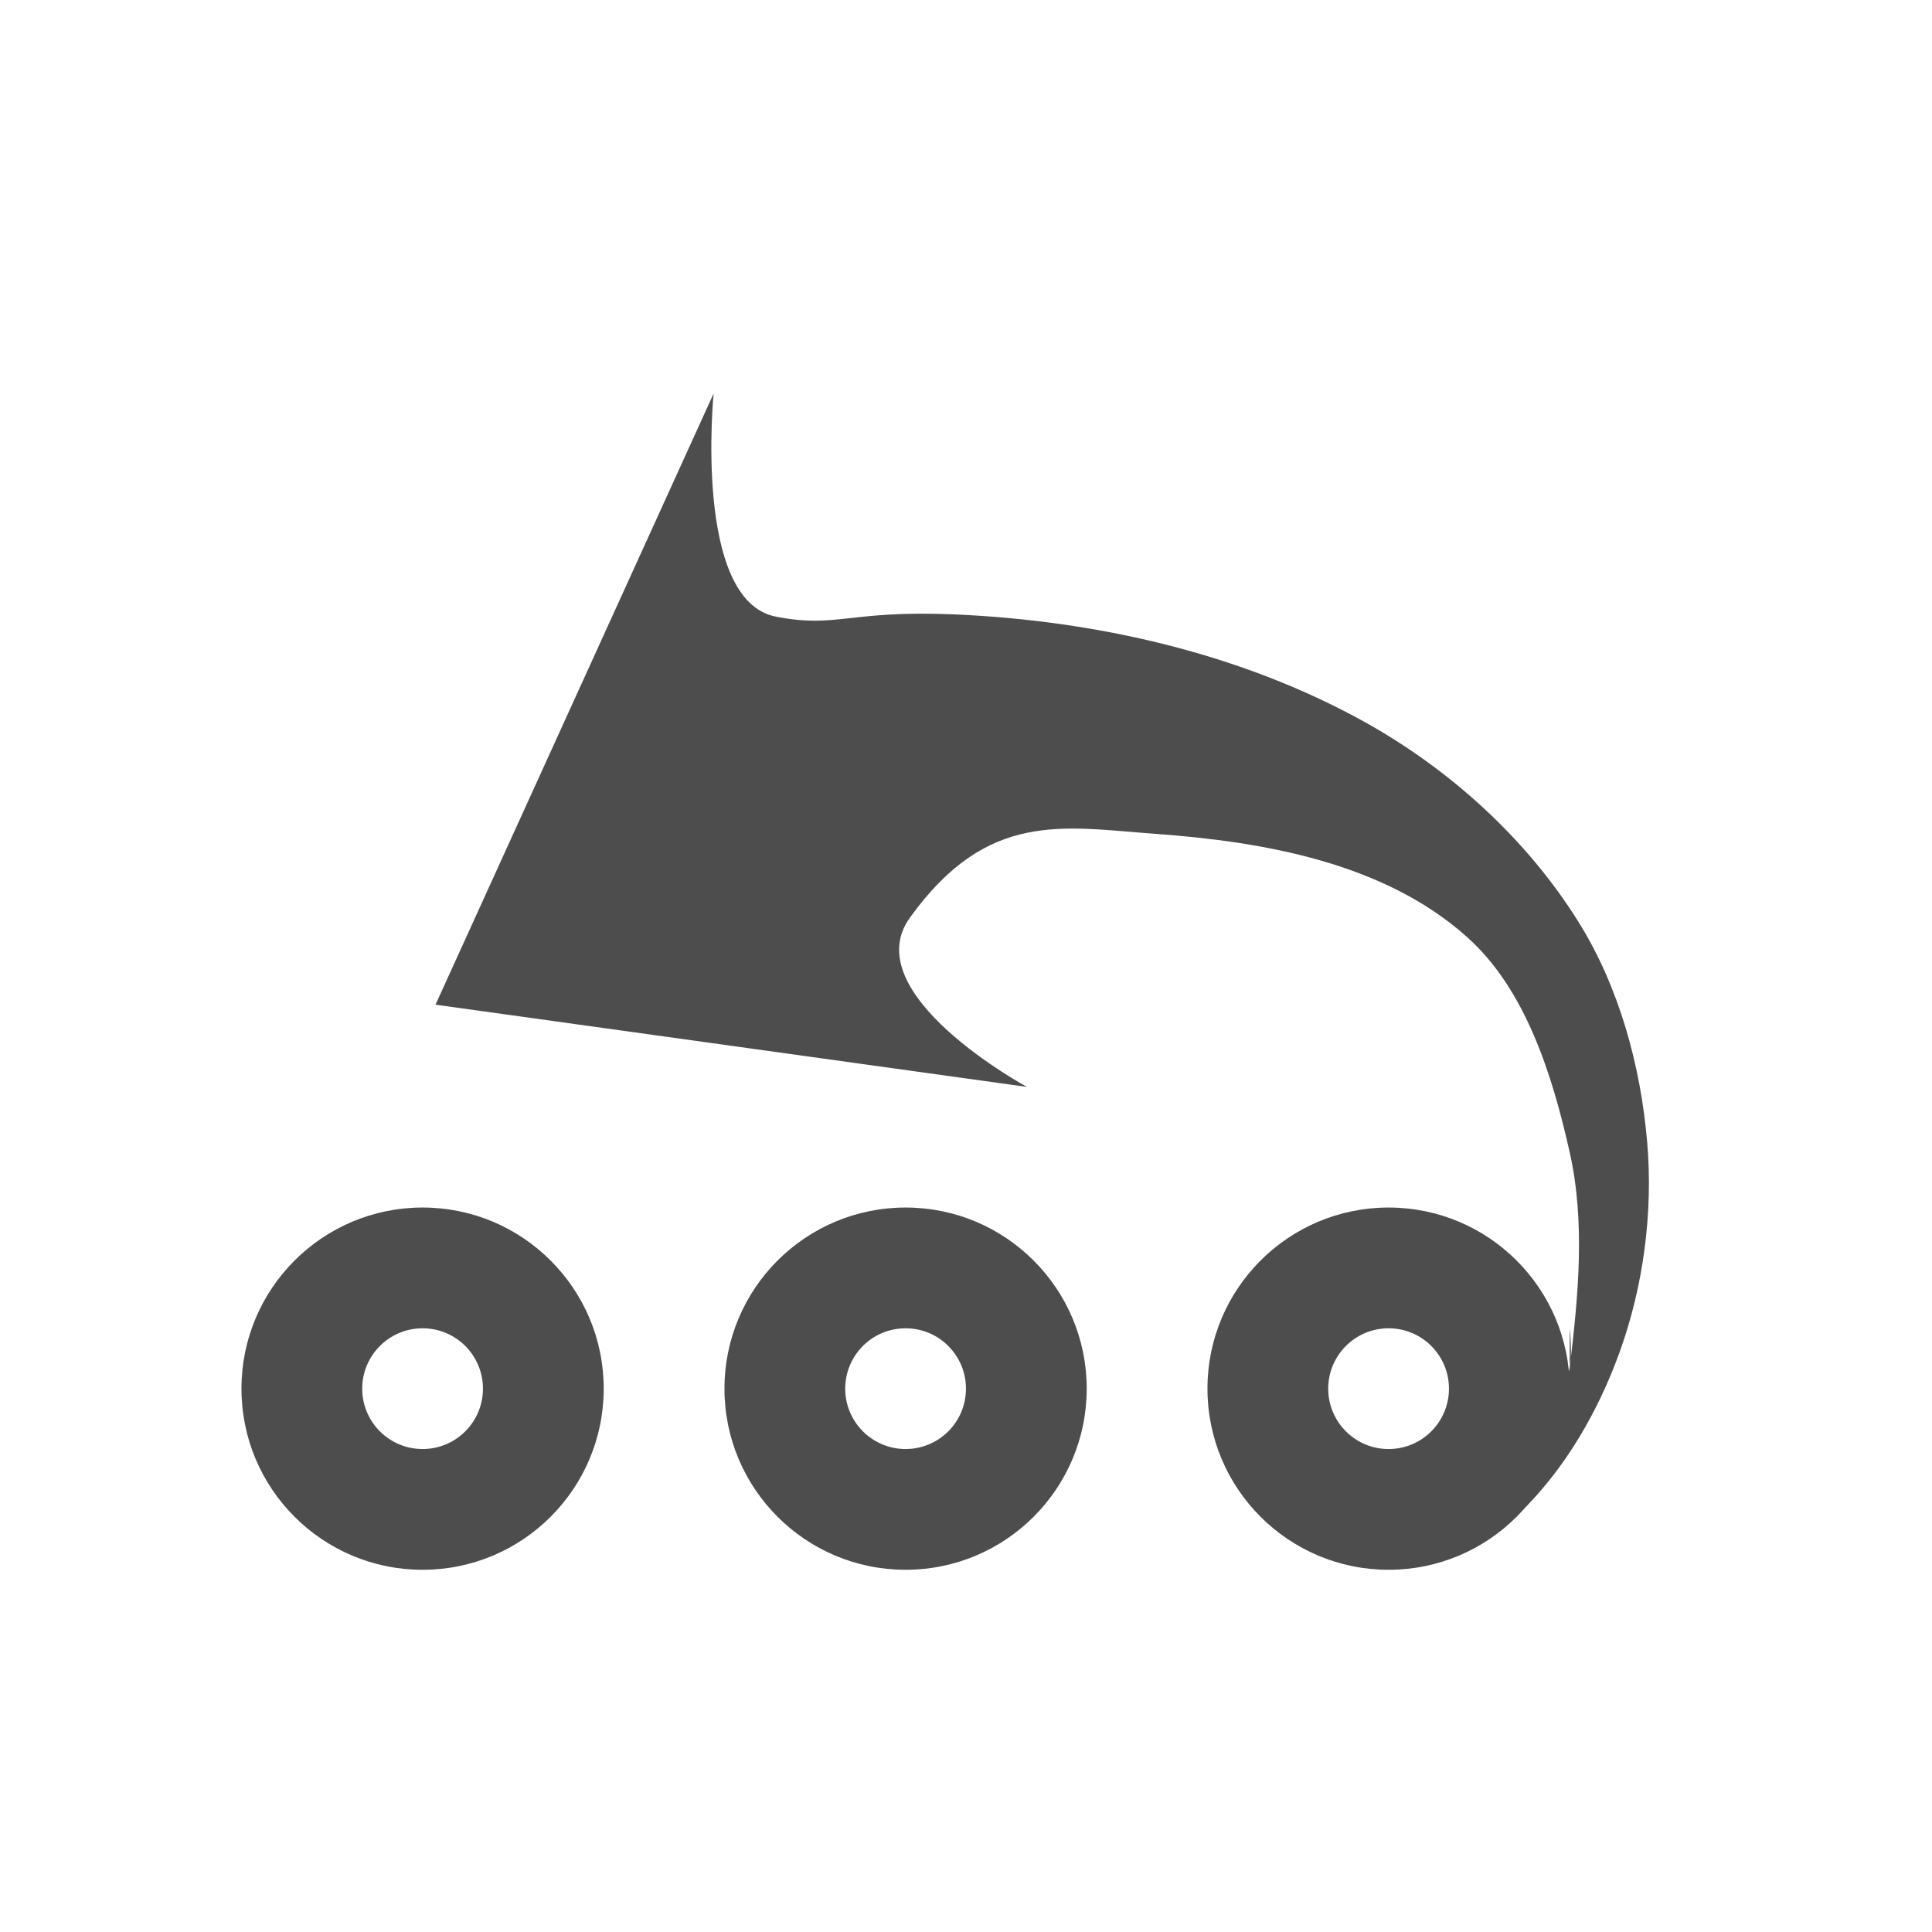
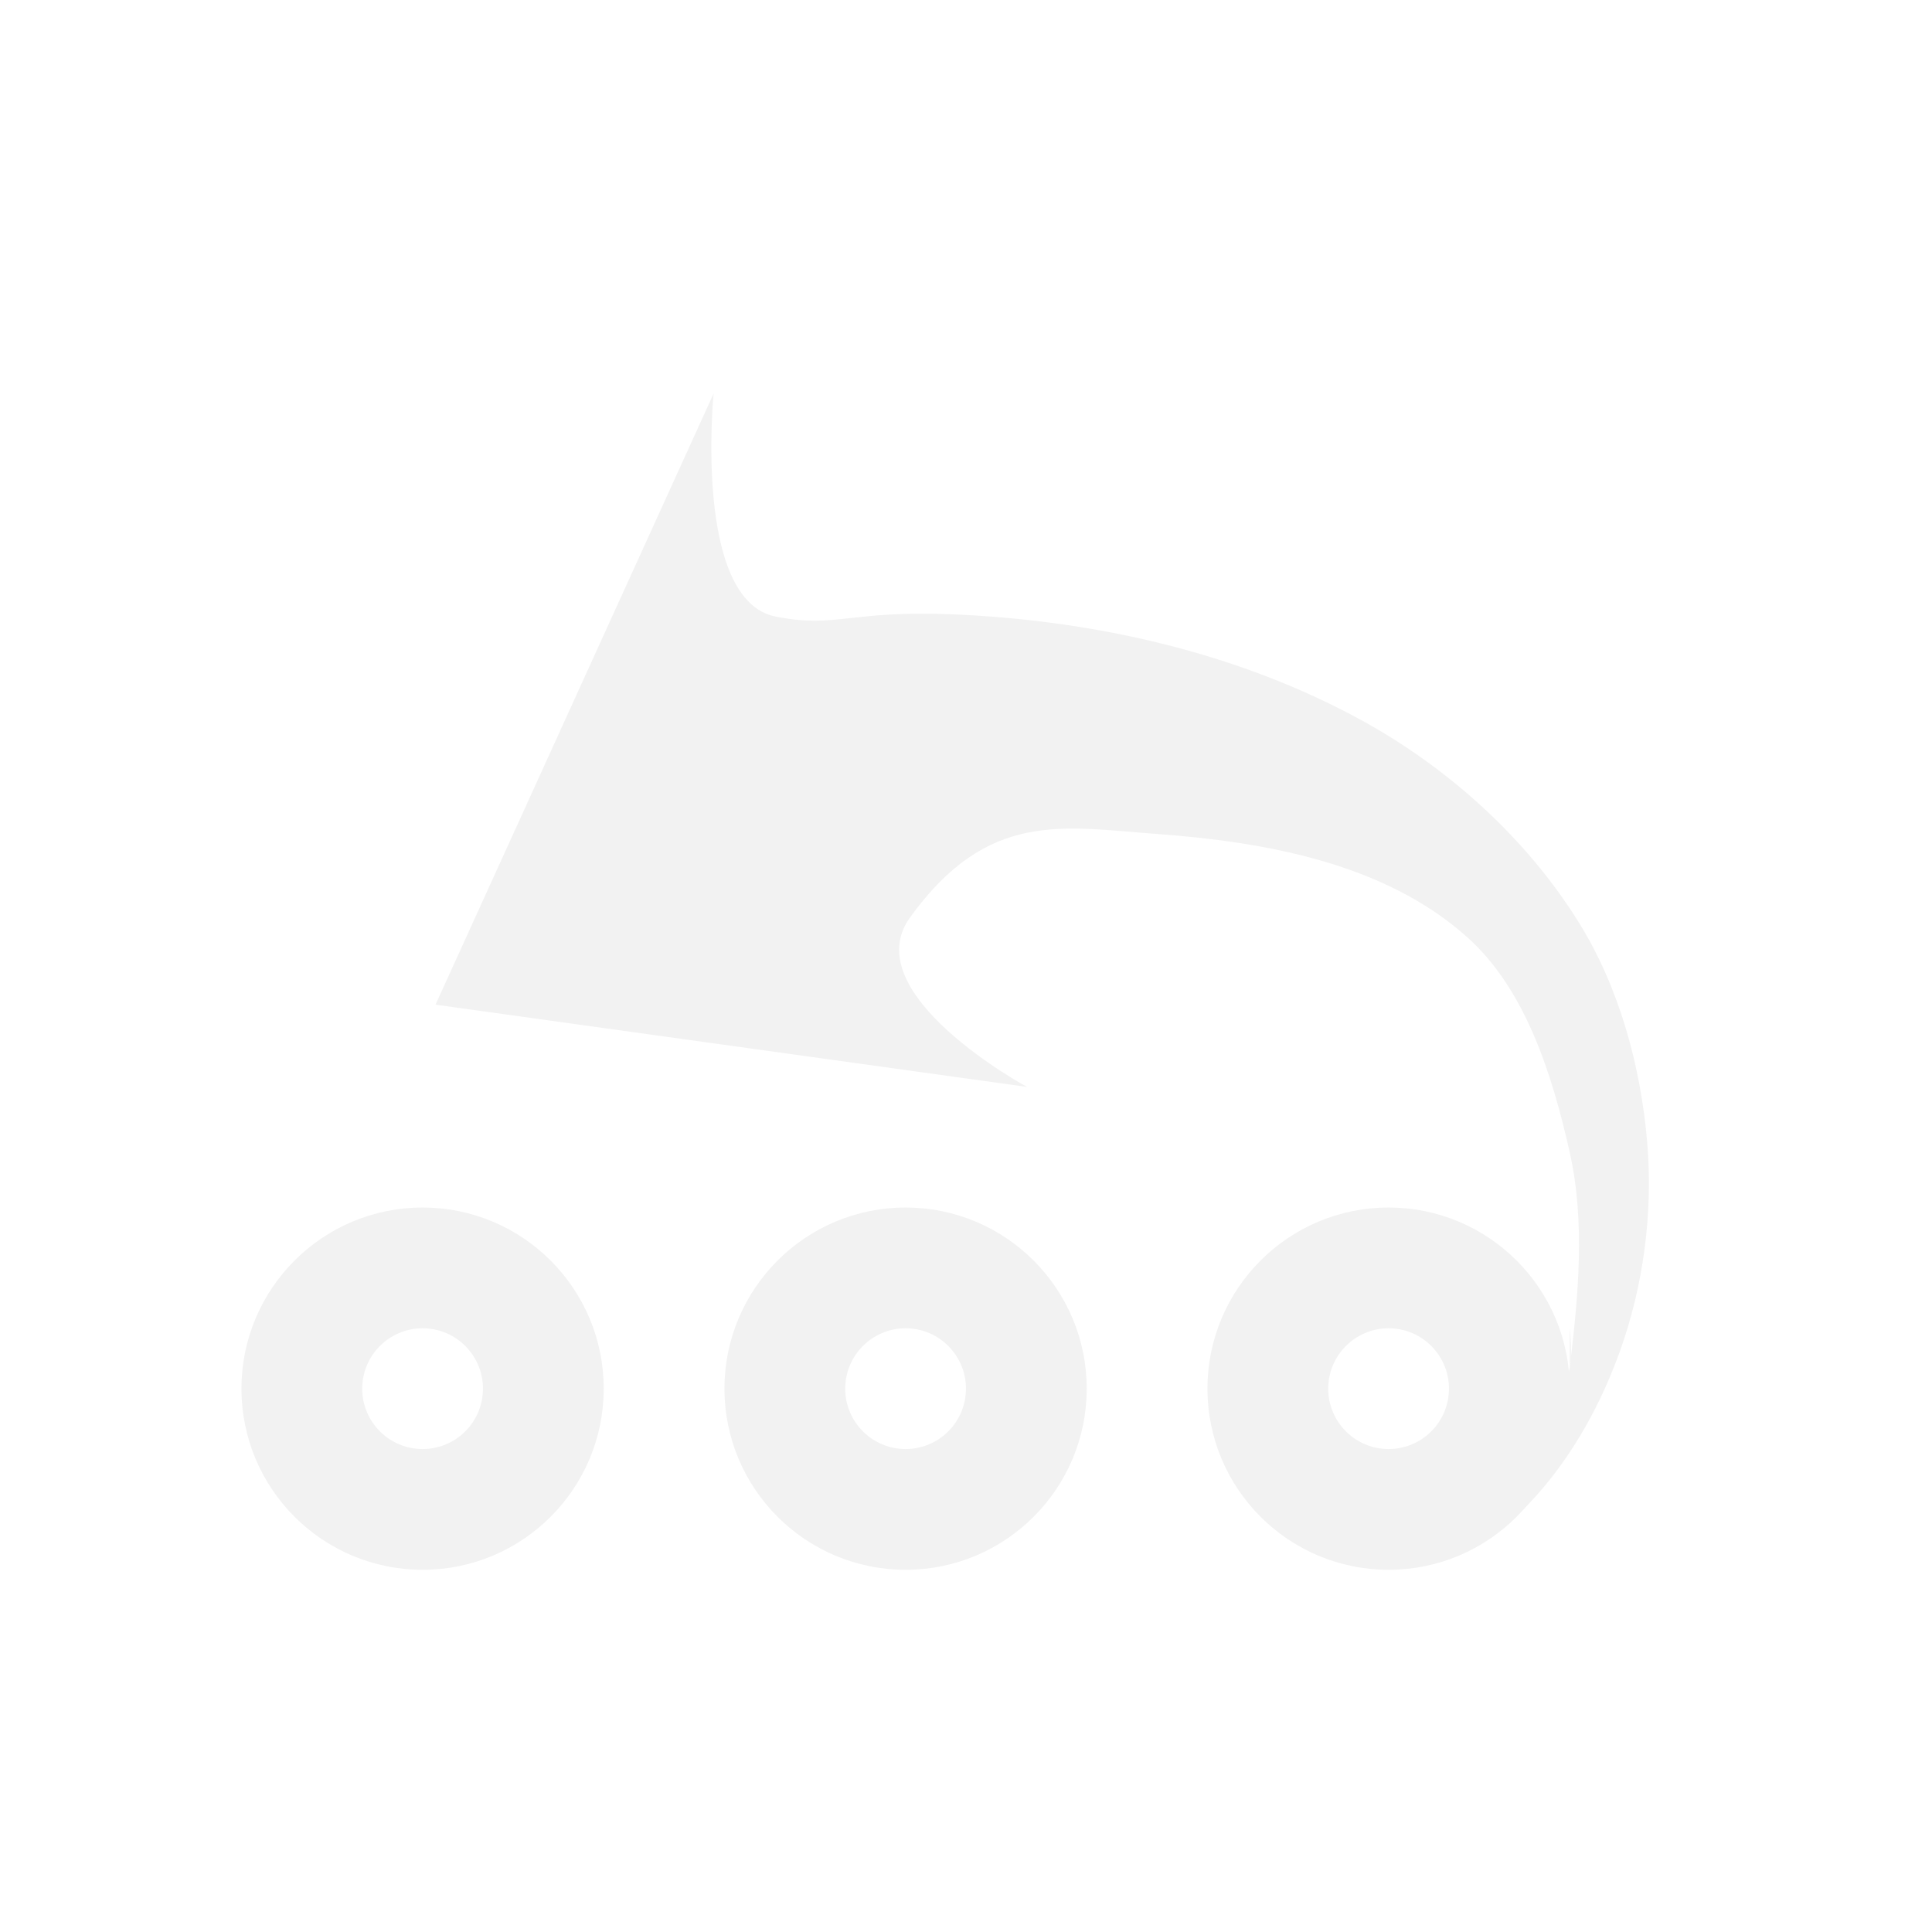
<svg xmlns="http://www.w3.org/2000/svg" width="16" height="16" id="svg3049" version="1.1">
  <defs id="defs3051">
    <style type="text/css" id="current-color-scheme">
      .ColorScheme-Text {
        color:#4d4d4d;
      }
      .ColorScheme-Background {
        color:#eff0f1;
      }
      .ColorScheme-Highlight {
        color:#3daee9;
      }
      .ColorScheme-ViewText {
        color:#31363b;
      }
      .ColorScheme-ViewBackground {
        color:#fcfcfc;
      }
      .ColorScheme-ViewHover {
        color:#93cee9;
      }
      .ColorScheme-ViewFocus{
        color:#3daee9;
      }
      .ColorScheme-ButtonText {
        color:#31363b;
      }
      .ColorScheme-ButtonBackground {
        color:#eff0f1;
      }
      .ColorScheme-ButtonHover {
        color:#93cee9;
      }
      .ColorScheme-ButtonFocus{
        color:#3daee9;
      }
      </style>
  </defs>
  <g id="layer1" transform="translate(-421.7143,-531.7907)">
-     <path style="color:#4d4d4d;opacity:1;fill:currentColor;fill-opacity:1;stroke:none;stroke-width:0.1;stroke-linecap:round;stroke-miterlimit:4;stroke-dasharray:none;stroke-opacity:1" d="m 425.214,541.791 a 1.5,1.5 0 0 0 -1.5,1.5 1.5,1.5 0 0 0 1.5,1.5 1.5,1.5 0 0 0 1.5,-1.5 1.5,1.5 0 0 0 -1.5,-1.5 z m 0,1 a 0.5,0.5 0 0 1 0.5,0.5 0.5,0.5 0 0 1 -0.5,0.5 0.5,0.5 0 0 1 -0.5,-0.5 0.5,0.5 0 0 1 0.5,-0.5 z" id="path4411" class="ColorScheme-Text" />
-     <path style="color:#4d4d4d;opacity:1;fill:currentColor;fill-opacity:1;stroke:none;stroke-width:0.1;stroke-linecap:round;stroke-miterlimit:4;stroke-dasharray:none;stroke-opacity:1" d="m 429.214,541.791 a 1.5,1.5 0 0 0 -1.5,1.5 1.5,1.5 0 0 0 1.5,1.5 1.5,1.5 0 0 0 1.5,-1.5 1.5,1.5 0 0 0 -1.5,-1.5 z m 0,1 a 0.5,0.5 0 0 1 0.5,0.5 0.5,0.5 0 0 1 -0.5,0.5 0.5,0.5 0 0 1 -0.5,-0.5 0.5,0.5 0 0 1 0.5,-0.5 z" id="path4411-1" class="ColorScheme-Text" />
-     <path style="color:#4d4d4d;opacity:1;fill:currentColor;fill-opacity:1;stroke:none;stroke-width:0.1;stroke-linecap:round;stroke-miterlimit:4;stroke-dasharray:none;stroke-opacity:1" d="m 433.214,541.791 a 1.5,1.5 0 0 0 -1.5,1.5 1.5,1.5 0 0 0 1.5,1.5 1.5,1.5 0 0 0 1.5,-1.5 1.5,1.5 0 0 0 -1.5,-1.5 z m 0,1 a 0.5,0.5 0 0 1 0.5,0.5 0.5,0.5 0 0 1 -0.5,0.5 0.5,0.5 0 0 1 -0.5,-0.5 0.5,0.5 0 0 1 0.5,-0.5 z" id="path4411-1-8" class="ColorScheme-Text" />
-     <path style="fill:#4d4d4d;fill-opacity:1;fill-rule:evenodd;stroke:none;stroke-width:1px;stroke-linecap:butt;stroke-linejoin:miter;stroke-opacity:1" d="m 434.714,543.116 c 0.071,-0.589 0.13,-1.204 0,-1.782 -0.145,-0.647 -0.367,-1.351 -0.849,-1.782 -0.687,-0.616 -1.684,-0.791 -2.585,-0.856 -0.768,-0.056 -1.388,-0.197 -2.03,0.694 -0.455,0.631 0.969,1.402 0.969,1.402 l -4.898,-0.681 2.303,-5.061 c 0,0 -0.17,1.712 0.514,1.847 0.509,0.1 0.603,-0.056 1.484,-0.018 1.165,0.051 2.363,0.319 3.394,0.891 0.7,0.389 1.341,0.964 1.774,1.661 0.333,0.535 0.512,1.186 0.566,1.823 0.049,0.582 -0.032,1.189 -0.229,1.735 -0.394,1.089 -1.034,1.503 -1.034,1.503 0,0 0.515,-0.883 0.621,-1.375 0.023,-0.106 0,-0.326 0,-0.326 z" id="path4146" />
+     <path style="color:#4d4d4d;opacity:1;fill:#f2f2f2;fill-opacity:1;stroke:none;stroke-width:0.1;stroke-linecap:round;stroke-miterlimit:4;stroke-dasharray:none;stroke-opacity:1" d="m 425.214,541.791 a 1.5,1.5 0 0 0 -1.5,1.5 1.5,1.5 0 0 0 1.5,1.5 1.5,1.5 0 0 0 1.5,-1.5 1.5,1.5 0 0 0 -1.5,-1.5 z m 0,1 a 0.5,0.5 0 0 1 0.5,0.5 0.5,0.5 0 0 1 -0.5,0.5 0.5,0.5 0 0 1 -0.5,-0.5 0.5,0.5 0 0 1 0.5,-0.5 z" id="path4411" class="ColorScheme-Text" />
+     <path style="color:#4d4d4d;opacity:1;fill:#f2f2f2;fill-opacity:1;stroke:none;stroke-width:0.1;stroke-linecap:round;stroke-miterlimit:4;stroke-dasharray:none;stroke-opacity:1" d="m 429.214,541.791 a 1.5,1.5 0 0 0 -1.5,1.5 1.5,1.5 0 0 0 1.5,1.5 1.5,1.5 0 0 0 1.5,-1.5 1.5,1.5 0 0 0 -1.5,-1.5 z m 0,1 a 0.5,0.5 0 0 1 0.5,0.5 0.5,0.5 0 0 1 -0.5,0.5 0.5,0.5 0 0 1 -0.5,-0.5 0.5,0.5 0 0 1 0.5,-0.5 z" id="path4411-1" class="ColorScheme-Text" />
+     <path style="color:#4d4d4d;opacity:1;fill:#f2f2f2;fill-opacity:1;stroke:none;stroke-width:0.1;stroke-linecap:round;stroke-miterlimit:4;stroke-dasharray:none;stroke-opacity:1" d="m 433.214,541.791 a 1.5,1.5 0 0 0 -1.5,1.5 1.5,1.5 0 0 0 1.5,1.5 1.5,1.5 0 0 0 1.5,-1.5 1.5,1.5 0 0 0 -1.5,-1.5 z m 0,1 a 0.5,0.5 0 0 1 0.5,0.5 0.5,0.5 0 0 1 -0.5,0.5 0.5,0.5 0 0 1 -0.5,-0.5 0.5,0.5 0 0 1 0.5,-0.5 z" id="path4411-1-8" class="ColorScheme-Text" />
+     <path style="fill:#f2f2f2;fill-opacity:1;fill-rule:evenodd;stroke:none;stroke-width:1px;stroke-linecap:butt;stroke-linejoin:miter;stroke-opacity:1" d="m 434.714,543.116 c 0.071,-0.589 0.13,-1.204 0,-1.782 -0.145,-0.647 -0.367,-1.351 -0.849,-1.782 -0.687,-0.616 -1.684,-0.791 -2.585,-0.856 -0.768,-0.056 -1.388,-0.197 -2.03,0.694 -0.455,0.631 0.969,1.402 0.969,1.402 l -4.898,-0.681 2.303,-5.061 c 0,0 -0.17,1.712 0.514,1.847 0.509,0.1 0.603,-0.056 1.484,-0.018 1.165,0.051 2.363,0.319 3.394,0.891 0.7,0.389 1.341,0.964 1.774,1.661 0.333,0.535 0.512,1.186 0.566,1.823 0.049,0.582 -0.032,1.189 -0.229,1.735 -0.394,1.089 -1.034,1.503 -1.034,1.503 0,0 0.515,-0.883 0.621,-1.375 0.023,-0.106 0,-0.326 0,-0.326 z" id="path4146" />
  </g>
</svg>
